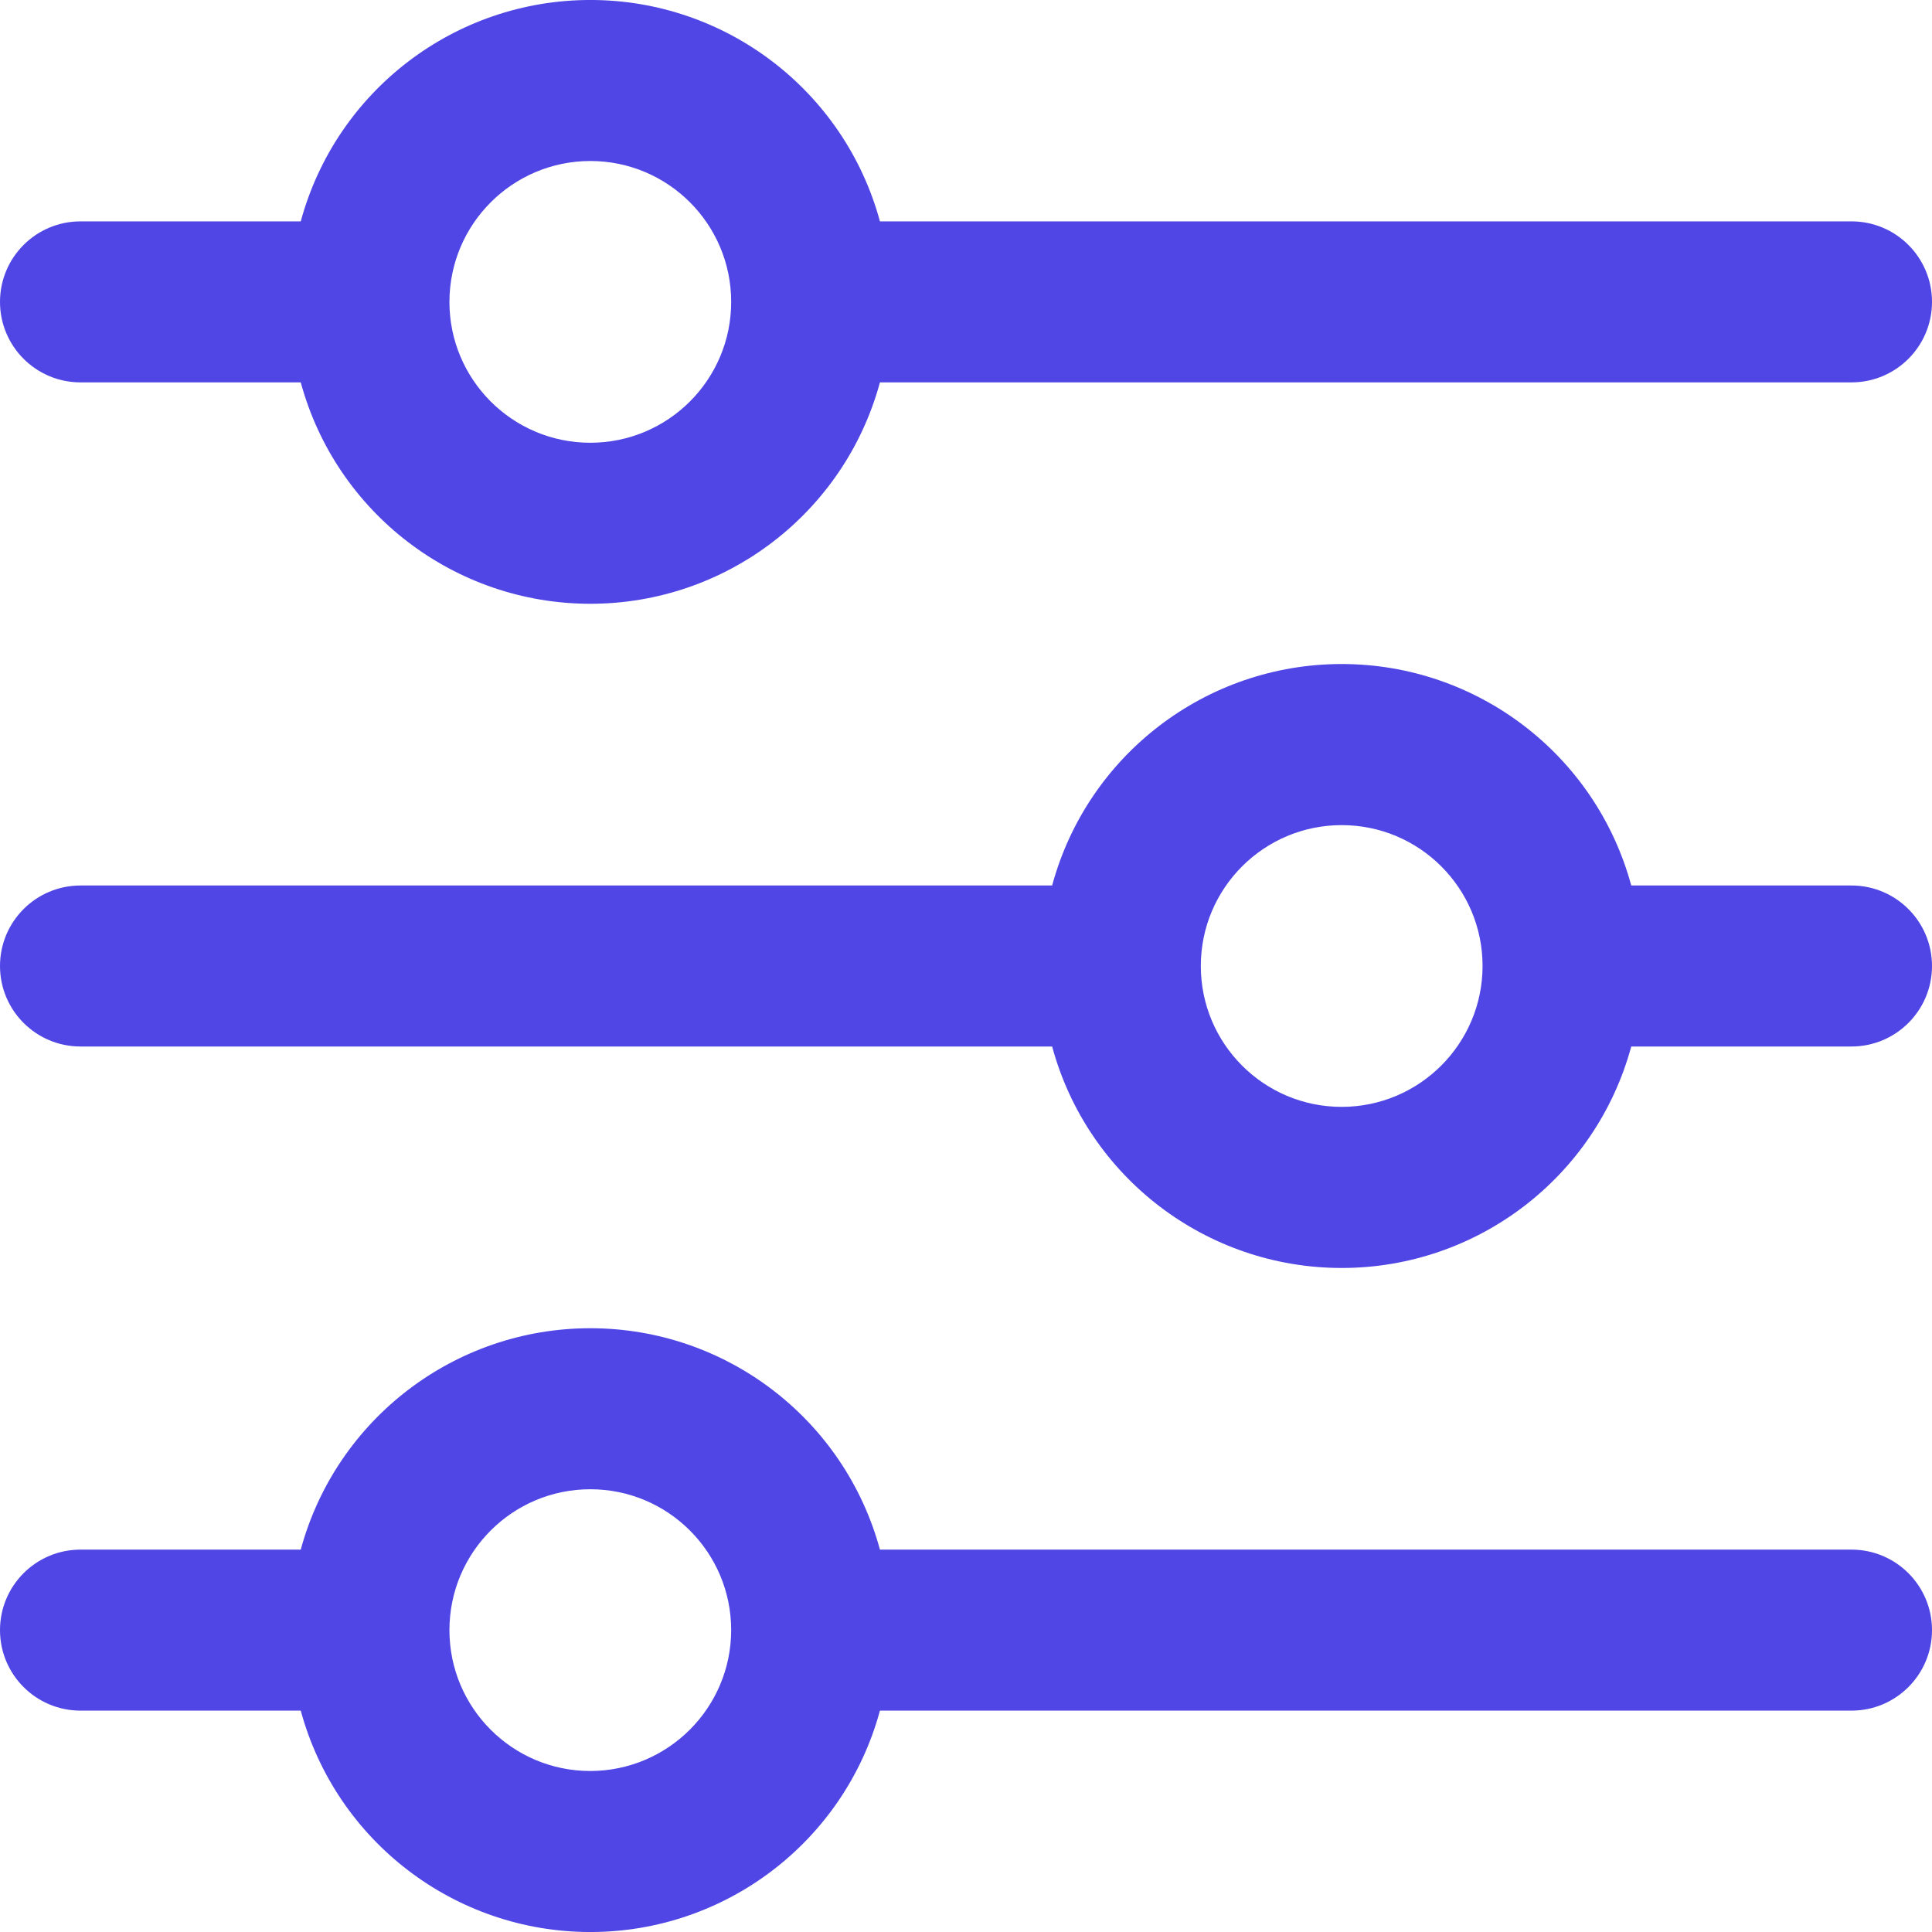
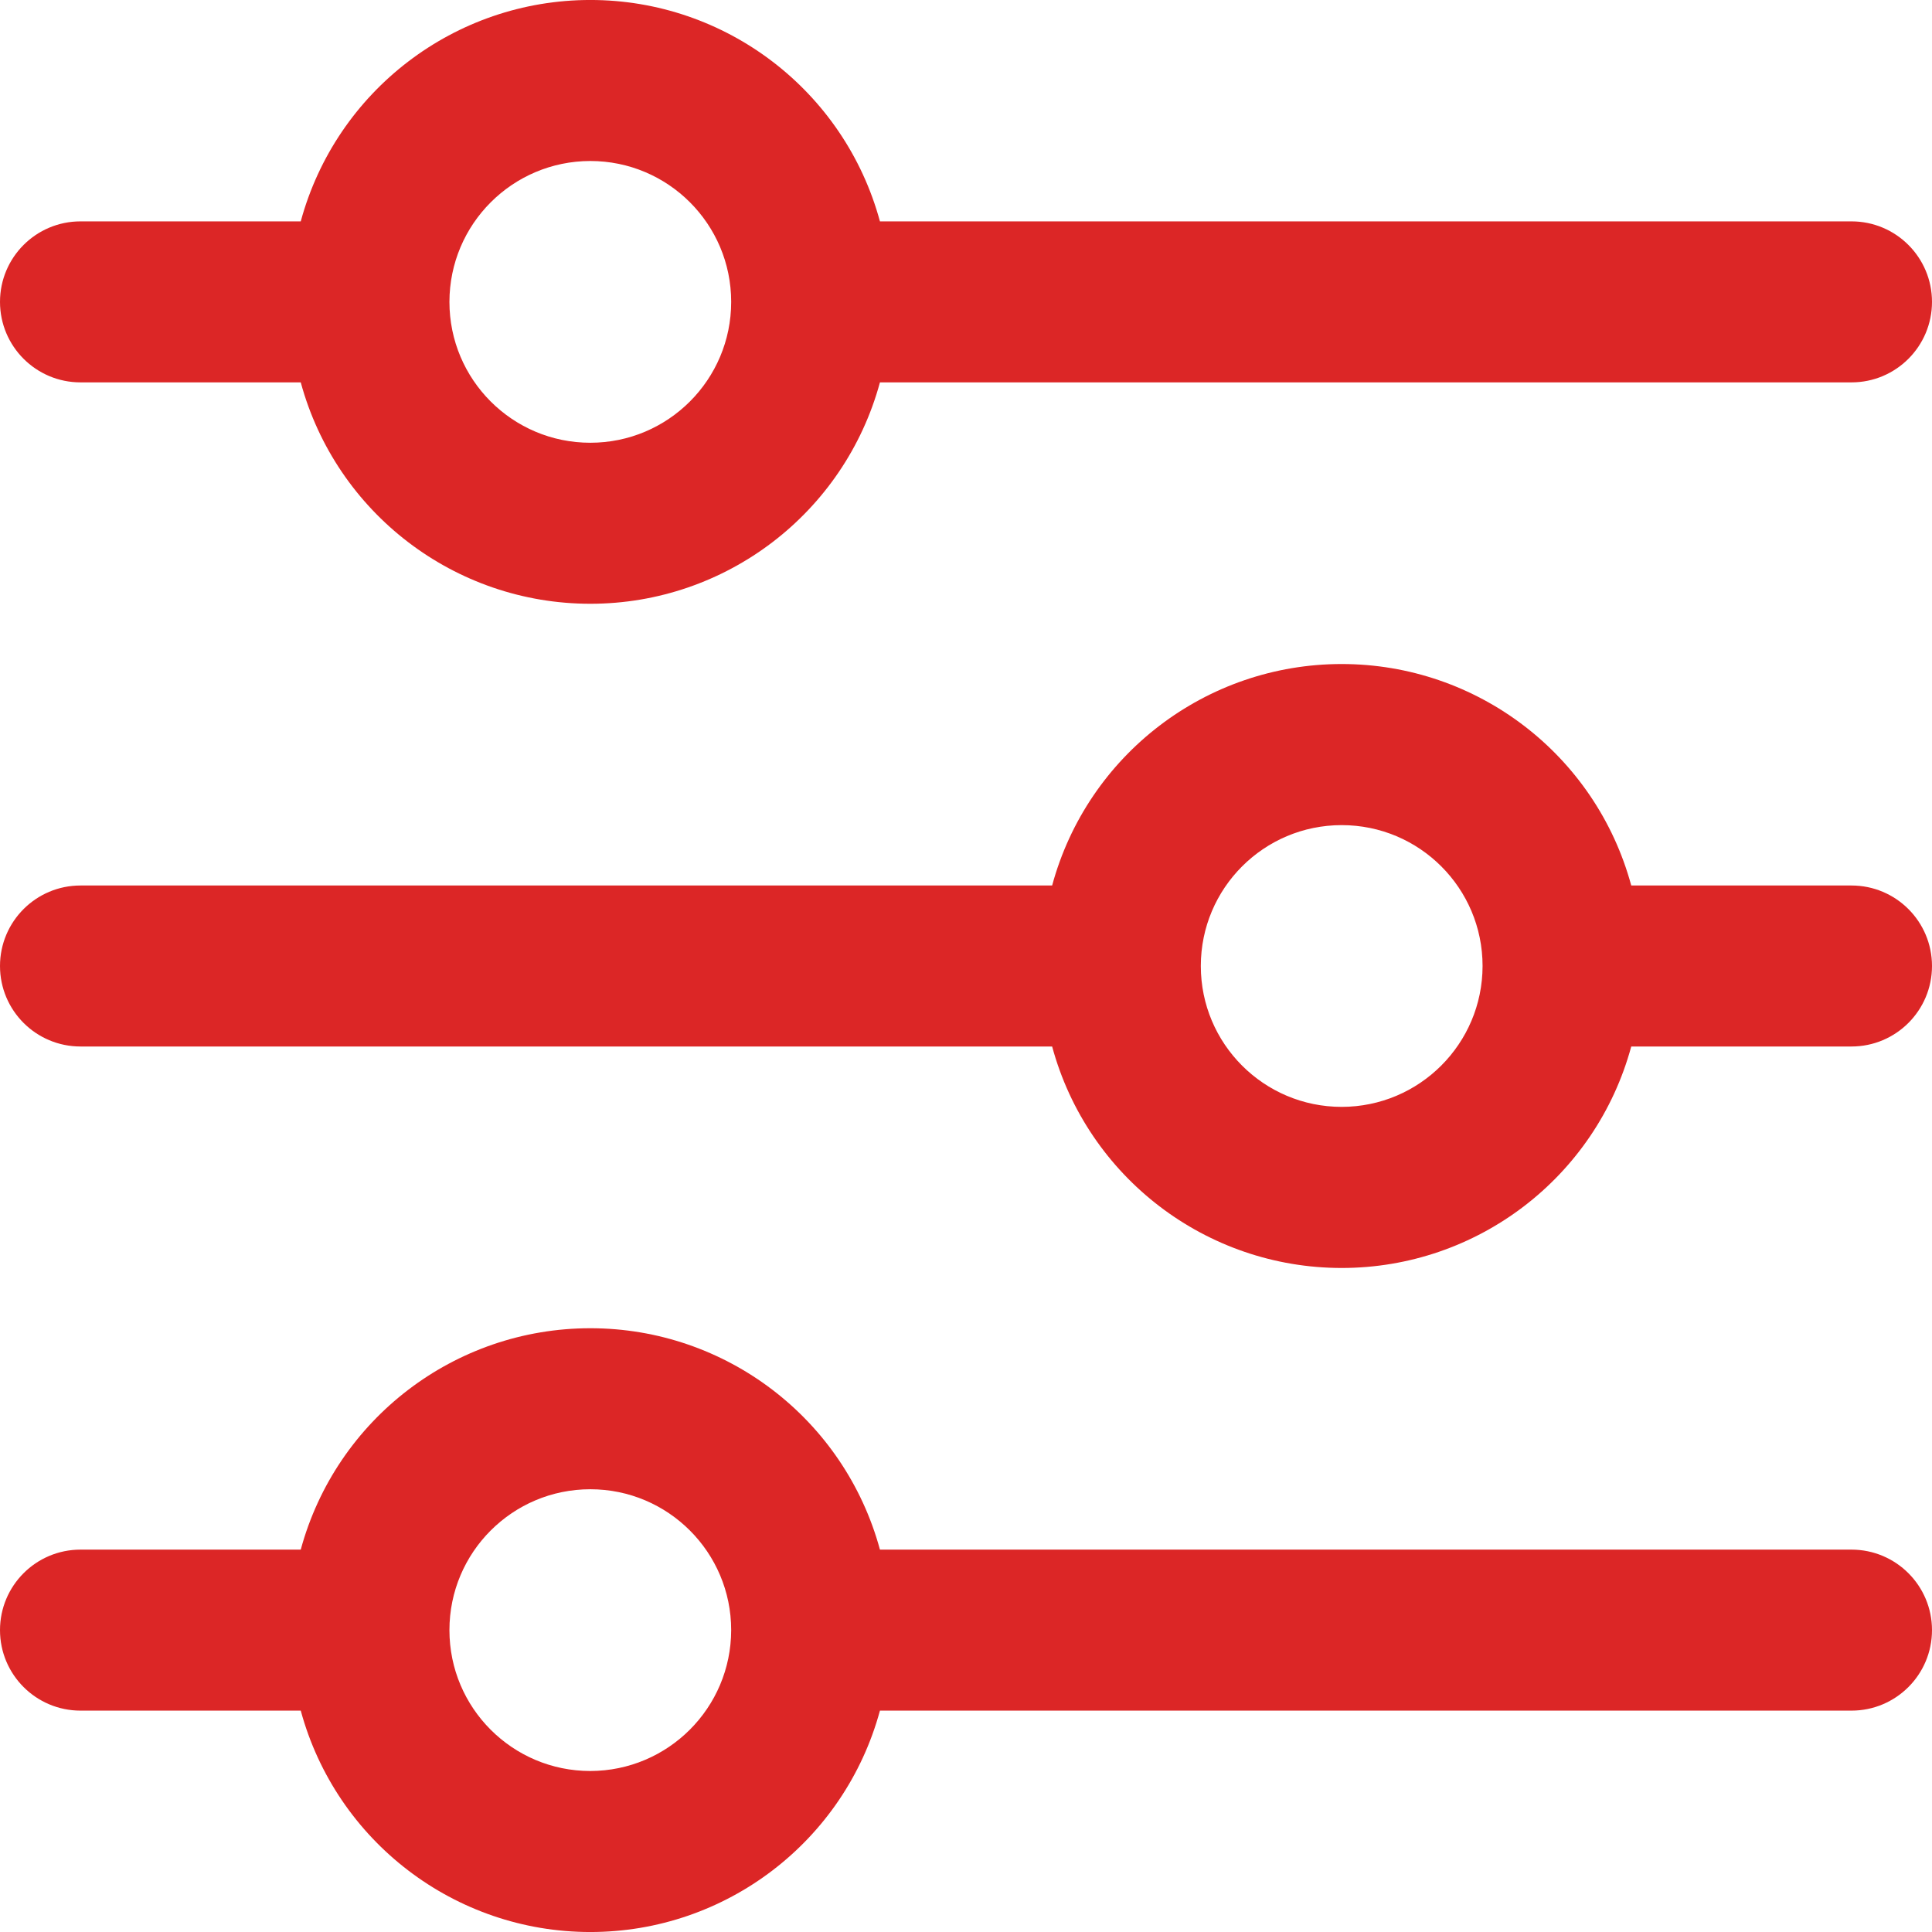
- <svg xmlns="http://www.w3.org/2000/svg" id="Outline" viewBox="0 0 24 24" fill="rgb(79 70 229)" width="512" height="512">
+ <svg xmlns="http://www.w3.org/2000/svg" id="Outline" viewBox="0 0 24 24" fill="rgb(220 38 38)" width="512" height="512">
  <path d="M1,4.75H3.736a3.728,3.728,0,0,0,7.195,0H23a1,1,0,0,0,0-2H10.931a3.728,3.728,0,0,0-7.195,0H1a1,1,0,0,0,0,2ZM7.333,2a1.75,1.75,0,1,1-1.75,1.75A1.752,1.752,0,0,1,7.333,2Z" />
  <path d="M23,11H20.264a3.727,3.727,0,0,0-7.194,0H1a1,1,0,0,0,0,2H13.07a3.727,3.727,0,0,0,7.194,0H23a1,1,0,0,0,0-2Zm-6.333,2.75A1.75,1.75,0,1,1,18.417,12,1.752,1.752,0,0,1,16.667,13.75Z" />
  <path d="M23,19.25H10.931a3.728,3.728,0,0,0-7.195,0H1a1,1,0,0,0,0,2H3.736a3.728,3.728,0,0,0,7.195,0H23a1,1,0,0,0,0-2ZM7.333,22a1.75,1.75,0,1,1,1.75-1.75A1.753,1.753,0,0,1,7.333,22Z" />
</svg>
